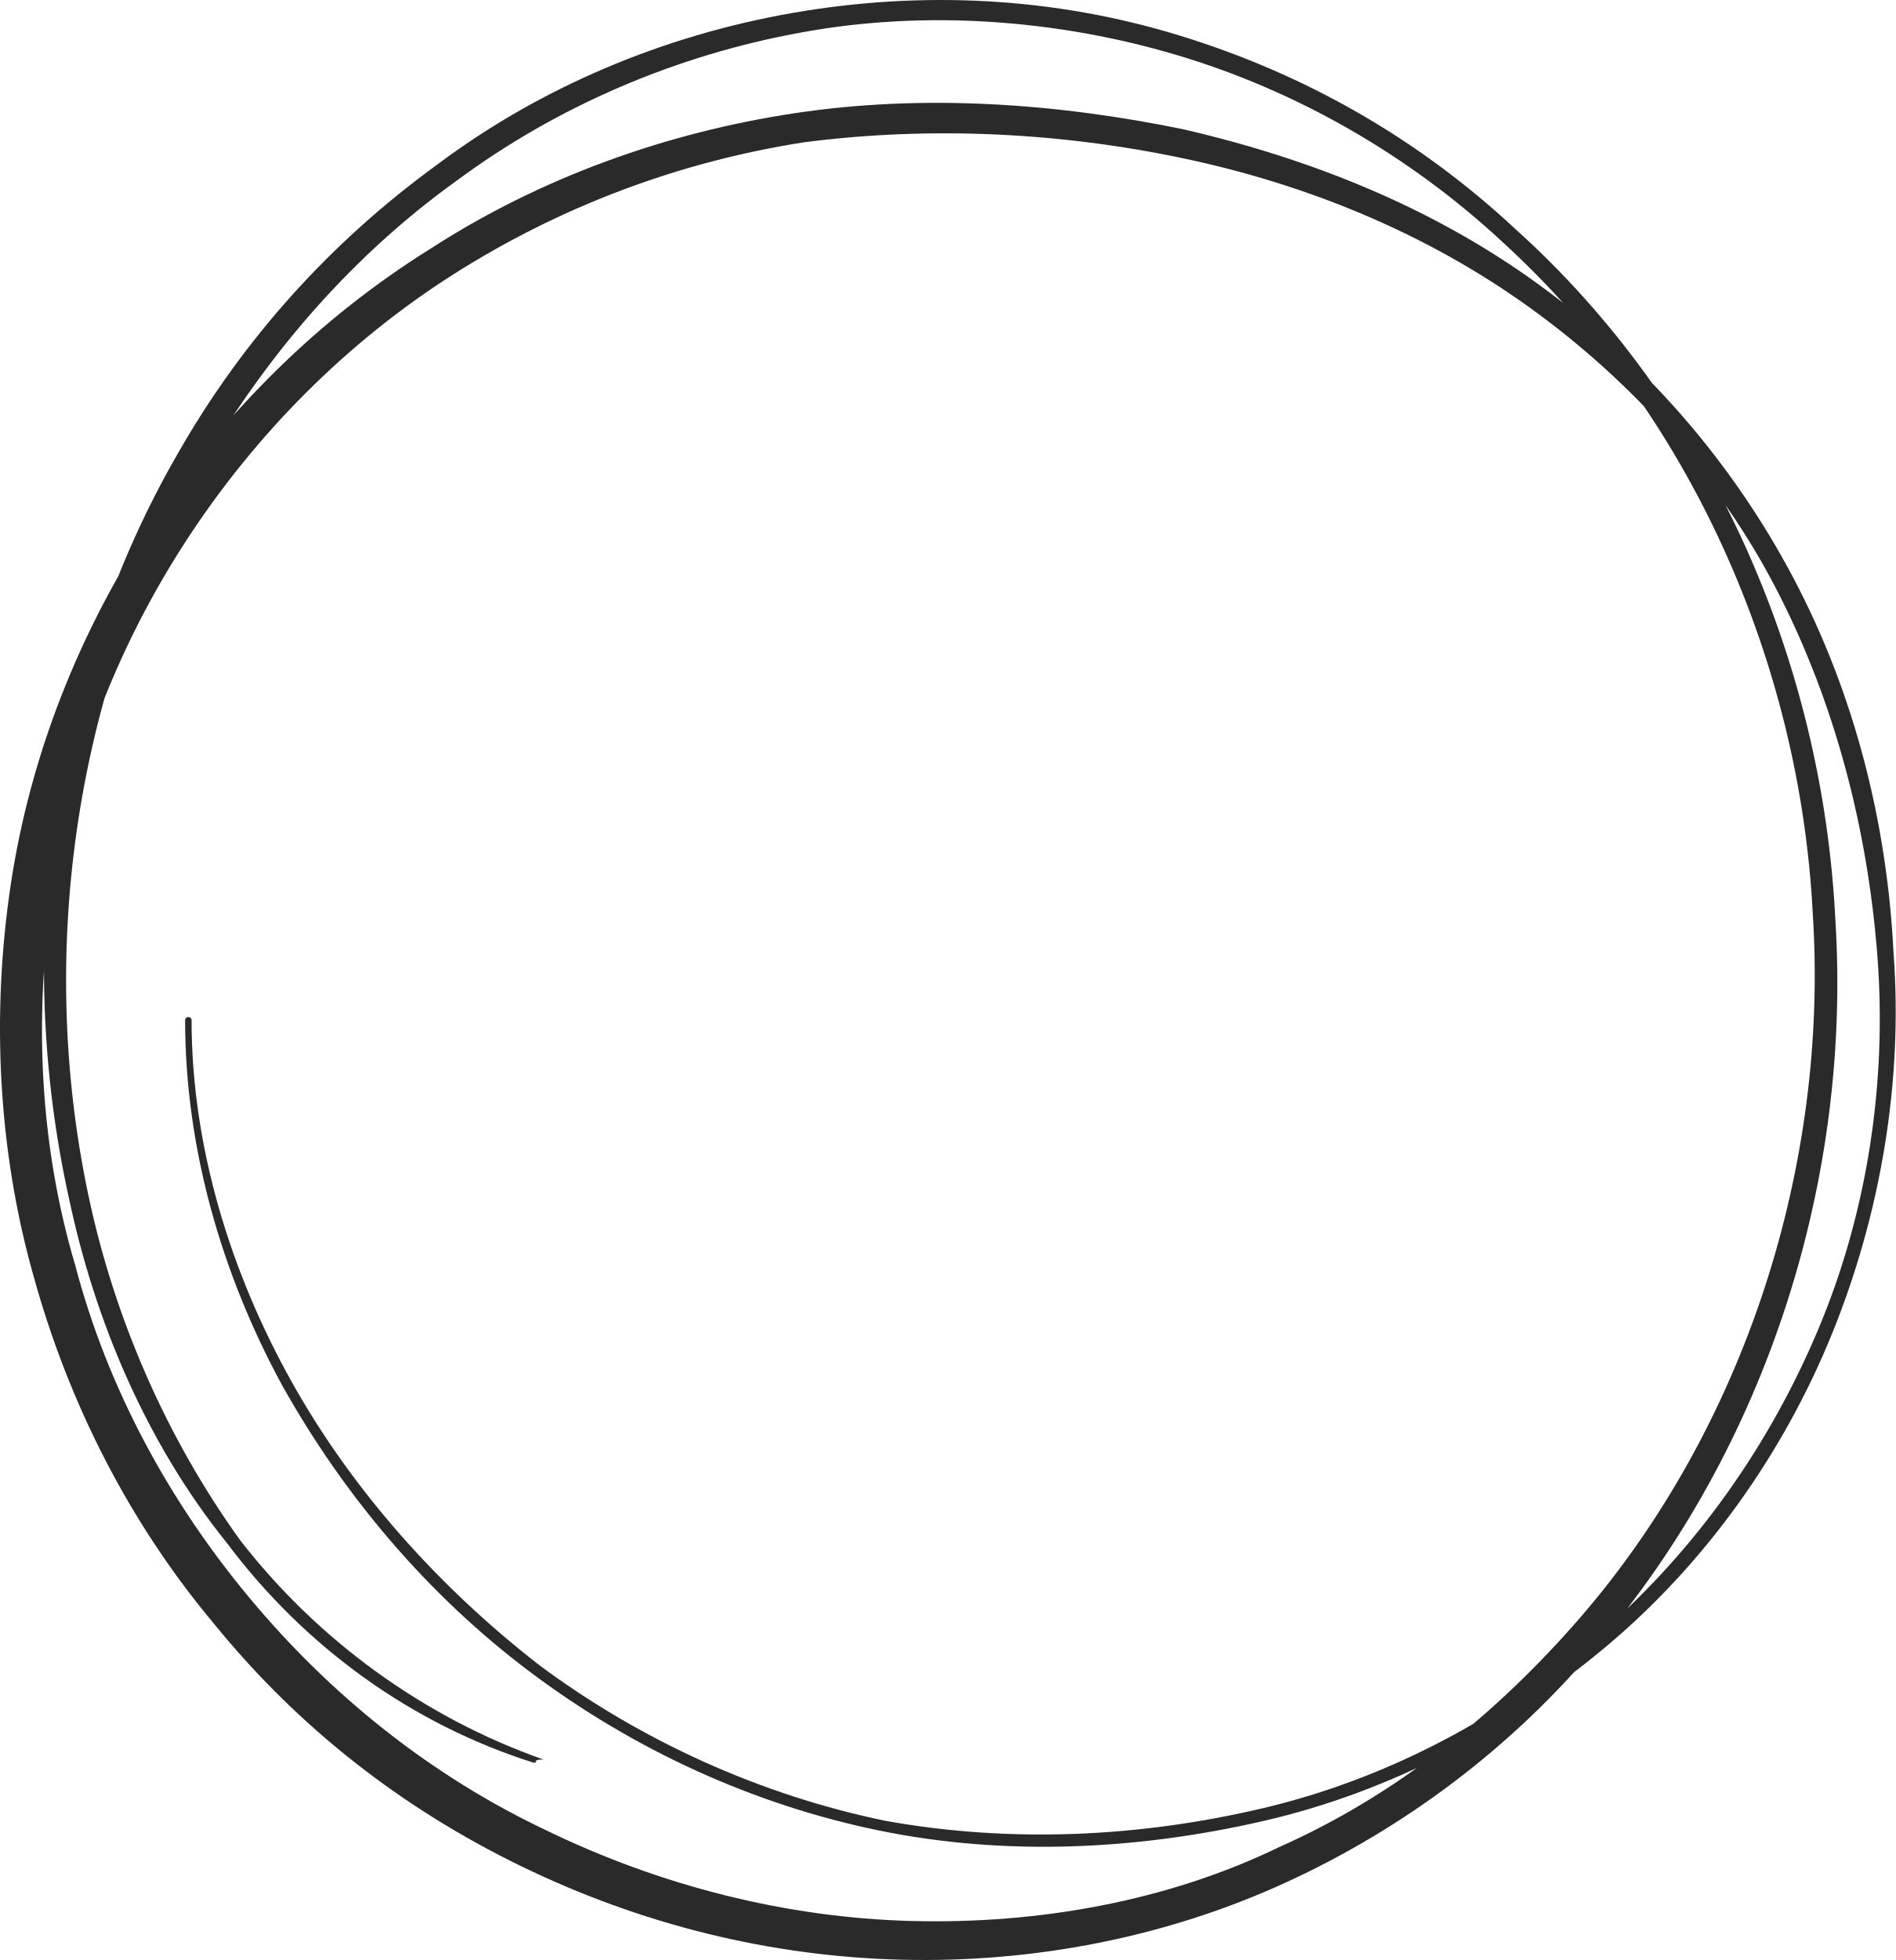
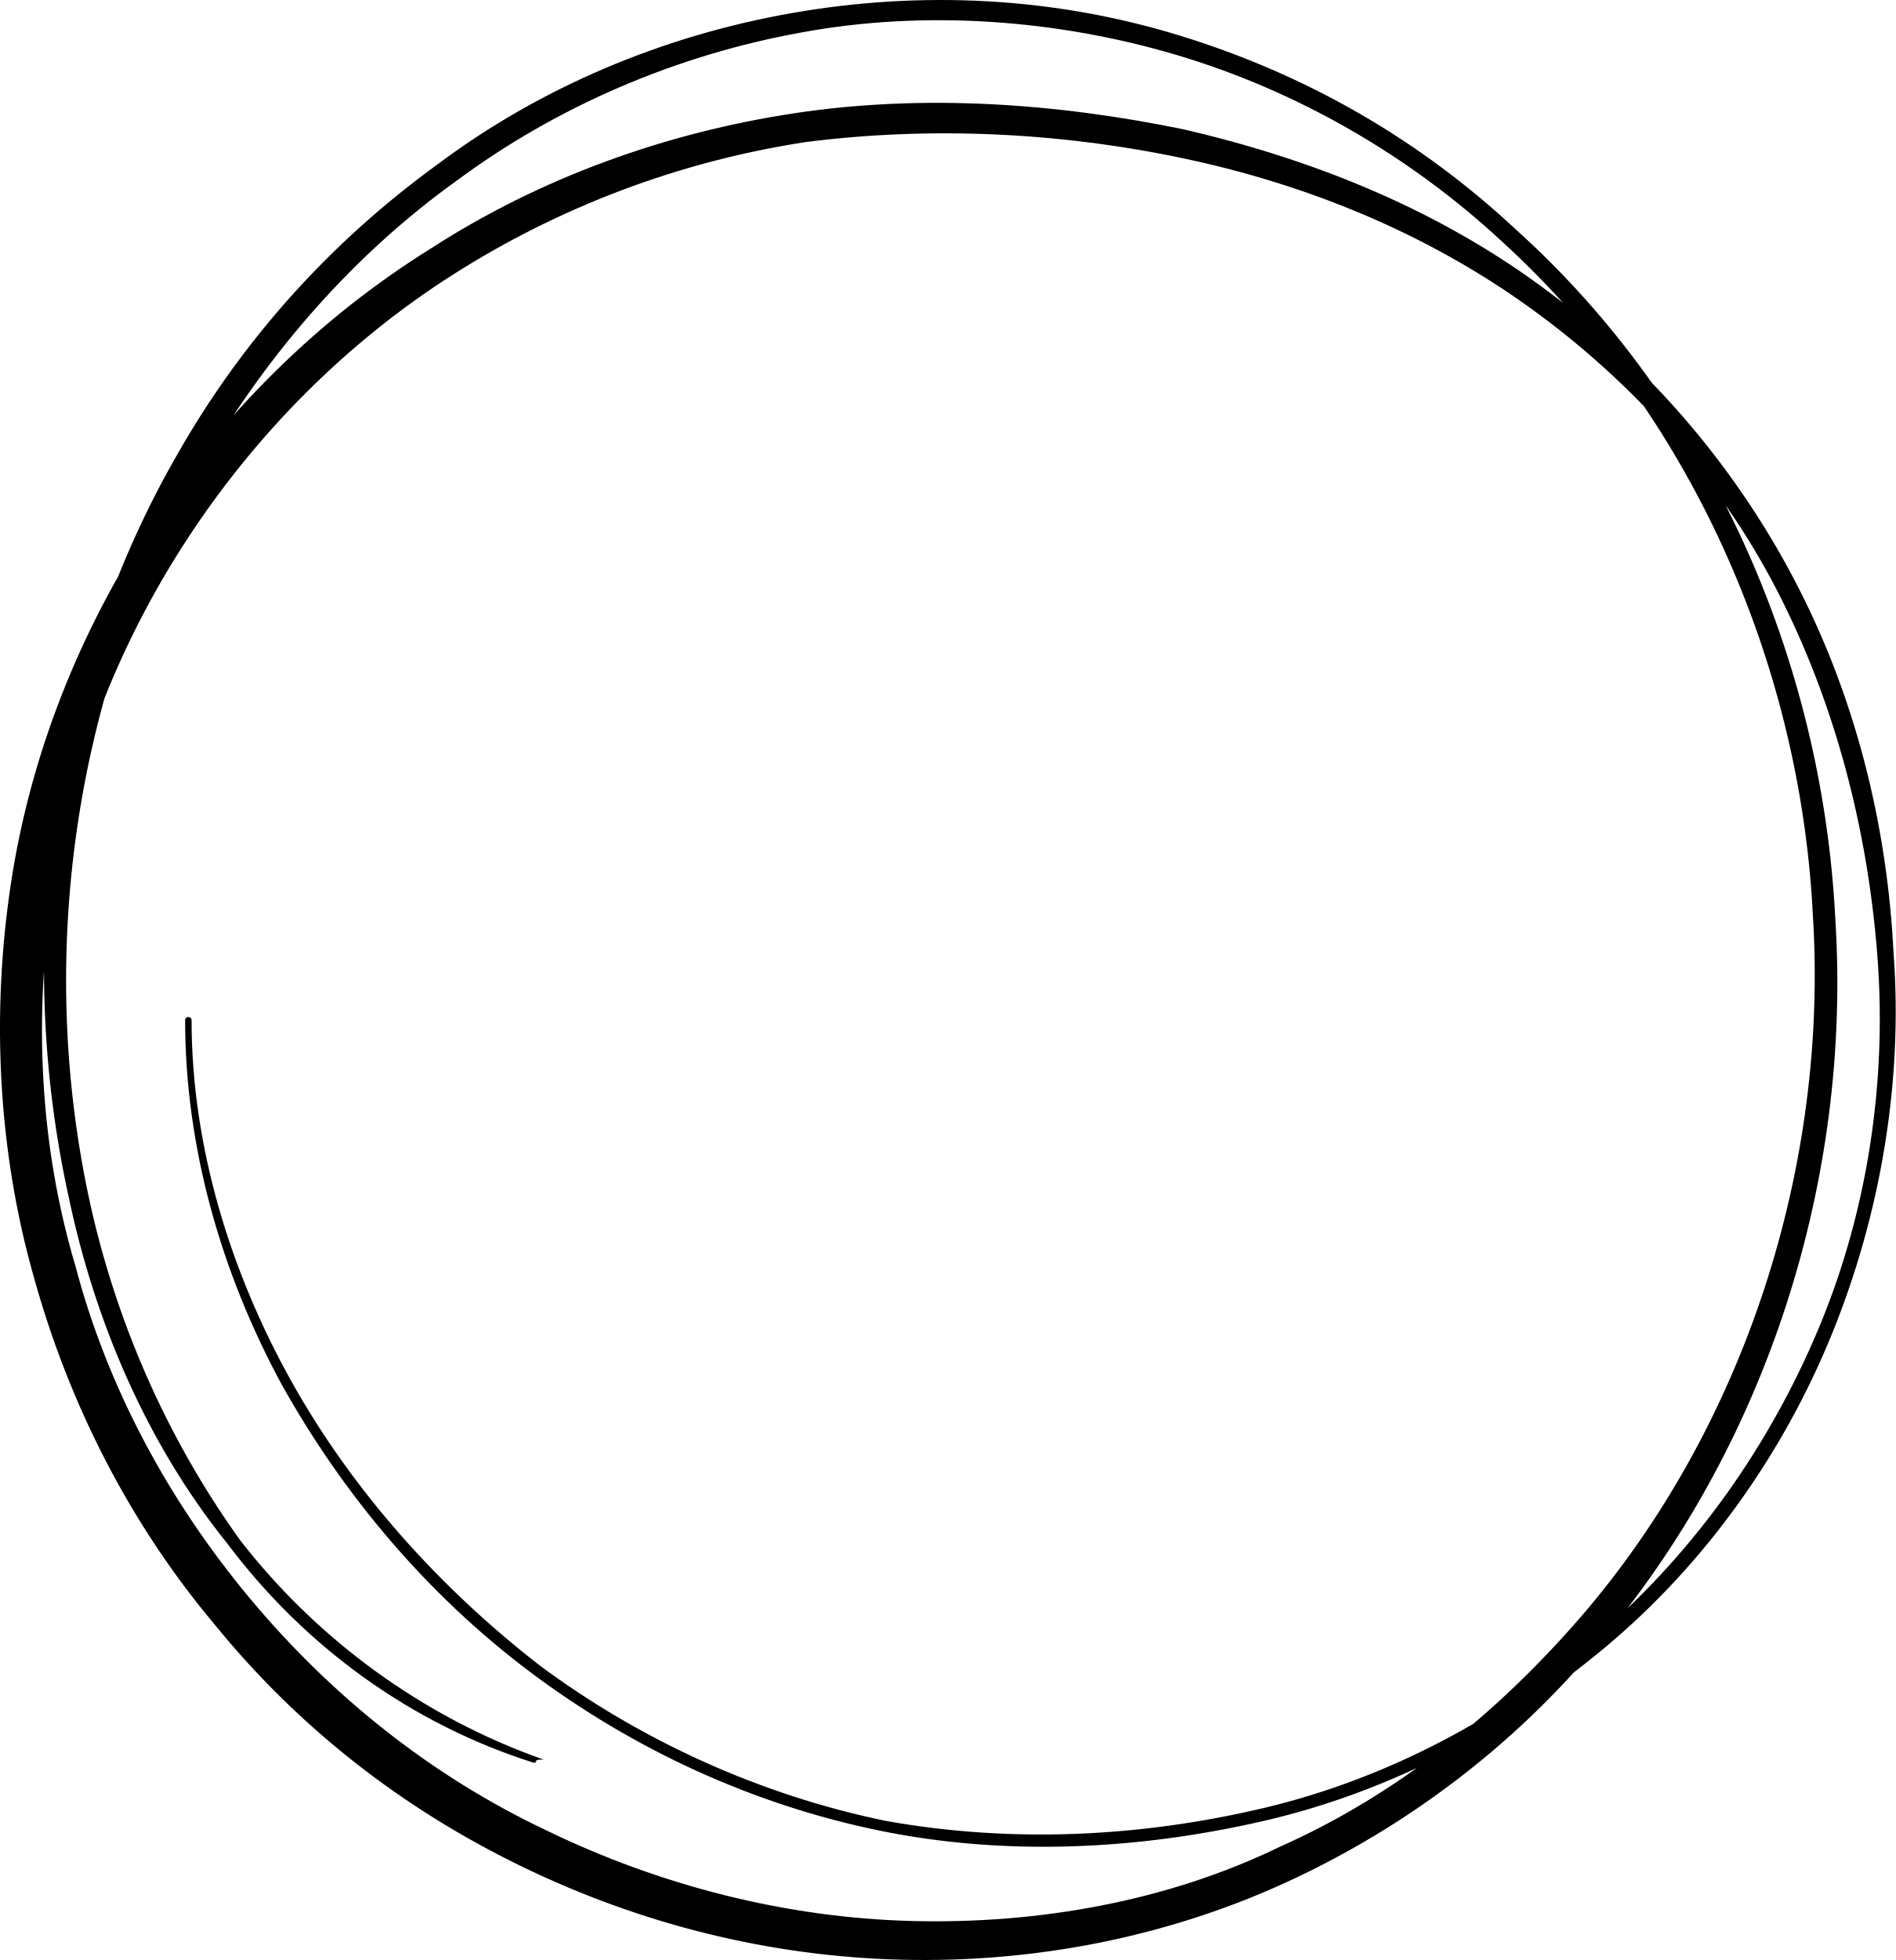
<svg xmlns="http://www.w3.org/2000/svg" width="327" height="338" viewBox="0 0 327 338" fill="none">
-   <path d="M92.096 303.993C70.928 297.312 52.544 283.95 39.175 266.135C25.248 248.876 16.335 227.72 11.879 206.564C2.409 163.695 8.536 116.373 30.819 77.958C41.96 58.472 57.001 41.77 75.384 28.408C93.21 15.047 114.379 6.139 136.661 2.242C158.944 -1.655 181.783 -0.542 203.509 6.139C225.234 12.82 244.732 23.954 261.444 39.543C294.867 69.607 314.365 113.589 316.593 158.685C319.378 203.223 304.895 249.433 275.37 283.95C260.887 301.209 242.503 315.127 221.892 324.592C201.281 334.056 178.441 338.51 155.601 337.954C132.762 337.397 110.479 331.829 89.868 321.808C69.257 311.787 51.43 297.869 36.947 280.053C22.463 262.794 11.879 242.195 5.751 219.926C-0.377 198.213 -1.491 174.83 1.852 152.56C8.536 108.022 35.833 66.823 74.27 42.883C93.21 30.635 114.936 22.841 137.218 19.5C159.501 16.16 182.341 17.83 204.066 22.284C225.792 27.295 246.96 35.646 265.343 49.008C283.726 62.369 298.767 79.628 309.351 99.671C319.935 119.713 325.506 141.982 326.62 164.252C328.291 186.521 324.392 209.348 316.036 229.947C307.68 250.546 294.31 269.475 277.041 283.95C259.772 298.425 239.718 309.003 217.993 314.014C196.267 319.025 173.427 320.138 151.702 315.684C129.976 311.23 109.365 301.766 91.539 288.404C73.713 275.042 59.229 257.784 48.645 238.855C38.061 219.369 31.933 197.656 31.933 175.943C31.933 175.943 31.933 175.387 32.49 175.387C32.49 175.387 33.047 175.387 33.047 175.943C33.047 197.656 39.732 219.369 50.316 238.298C60.901 257.227 75.941 273.929 93.21 287.291C110.479 300.096 131.091 309.56 152.816 314.014C174.542 317.911 196.824 316.798 217.993 311.787C239.161 306.776 259.215 296.198 275.927 281.723C292.639 267.248 305.452 248.876 313.808 228.833C322.164 208.791 325.506 186.521 323.835 164.809C322.164 143.096 316.593 121.383 306.566 101.897C296.539 82.412 281.498 65.71 263.672 52.905C245.846 40.1 225.234 31.749 204.066 27.295C182.898 22.841 160.615 21.727 138.889 24.511C117.164 27.852 96.553 35.646 78.169 47.337C41.403 70.72 15.221 110.805 9.094 153.674C5.751 175.387 6.865 197.656 12.993 218.255C18.564 239.411 29.148 258.897 43.074 275.599C57.001 292.301 74.27 306.22 94.324 315.684C113.822 325.149 135.547 330.716 157.273 331.273C178.998 331.829 201.281 327.932 220.778 318.468C240.832 309.56 258.101 295.642 272.585 278.94C300.995 246.092 315.479 200.996 312.694 157.571C310.465 114.146 291.525 71.277 259.215 41.77C243.06 26.738 223.563 15.603 202.952 9.479C182.341 3.355 159.501 1.685 138.332 5.582C116.607 9.479 95.996 18.387 78.727 31.192C60.901 43.997 46.417 60.699 35.276 79.628C12.993 117.486 6.308 163.695 15.221 206.007C19.678 227.163 28.591 247.762 41.403 265.578C54.773 282.837 73.156 296.198 93.767 303.436C92.653 303.436 92.653 303.436 92.096 303.993C92.653 303.436 92.653 303.993 92.096 303.993Z" fill="#2A2A2A" />
+   <path d="M92.096 303.993C70.928 297.312 52.544 283.95 39.175 266.135C25.248 248.876 16.335 227.72 11.879 206.564C2.409 163.695 8.536 116.373 30.819 77.958C41.96 58.472 57.001 41.77 75.384 28.408C93.21 15.047 114.379 6.139 136.661 2.242C158.944 -1.655 181.783 -0.542 203.509 6.139C225.234 12.82 244.732 23.954 261.444 39.543C294.867 69.607 314.365 113.589 316.593 158.685C319.378 203.223 304.895 249.433 275.37 283.95C260.887 301.209 242.503 315.127 221.892 324.592C201.281 334.056 178.441 338.51 155.601 337.954C132.762 337.397 110.479 331.829 89.868 321.808C69.257 311.787 51.43 297.869 36.947 280.053C22.463 262.794 11.879 242.195 5.751 219.926C-0.377 198.213 -1.491 174.83 1.852 152.56C8.536 108.022 35.833 66.823 74.27 42.883C93.21 30.635 114.936 22.841 137.218 19.5C159.501 16.16 182.341 17.83 204.066 22.284C225.792 27.295 246.96 35.646 265.343 49.008C283.726 62.369 298.767 79.628 309.351 99.671C319.935 119.713 325.506 141.982 326.62 164.252C328.291 186.521 324.392 209.348 316.036 229.947C307.68 250.546 294.31 269.475 277.041 283.95C259.772 298.425 239.718 309.003 217.993 314.014C196.267 319.025 173.427 320.138 151.702 315.684C129.976 311.23 109.365 301.766 91.539 288.404C73.713 275.042 59.229 257.784 48.645 238.855C38.061 219.369 31.933 197.656 31.933 175.943C31.933 175.943 31.933 175.387 32.49 175.387C32.49 175.387 33.047 175.387 33.047 175.943C33.047 197.656 39.732 219.369 50.316 238.298C60.901 257.227 75.941 273.929 93.21 287.291C110.479 300.096 131.091 309.56 152.816 314.014C174.542 317.911 196.824 316.798 217.993 311.787C239.161 306.776 259.215 296.198 275.927 281.723C292.639 267.248 305.452 248.876 313.808 228.833C322.164 208.791 325.506 186.521 323.835 164.809C322.164 143.096 316.593 121.383 306.566 101.897C296.539 82.412 281.498 65.71 263.672 52.905C245.846 40.1 225.234 31.749 204.066 27.295C182.898 22.841 160.615 21.727 138.889 24.511C117.164 27.852 96.553 35.646 78.169 47.337C41.403 70.72 15.221 110.805 9.094 153.674C5.751 175.387 6.865 197.656 12.993 218.255C18.564 239.411 29.148 258.897 43.074 275.599C57.001 292.301 74.27 306.22 94.324 315.684C113.822 325.149 135.547 330.716 157.273 331.273C178.998 331.829 201.281 327.932 220.778 318.468C240.832 309.56 258.101 295.642 272.585 278.94C300.995 246.092 315.479 200.996 312.694 157.571C310.465 114.146 291.525 71.277 259.215 41.77C243.06 26.738 223.563 15.603 202.952 9.479C182.341 3.355 159.501 1.685 138.332 5.582C116.607 9.479 95.996 18.387 78.727 31.192C60.901 43.997 46.417 60.699 35.276 79.628C12.993 117.486 6.308 163.695 15.221 206.007C19.678 227.163 28.591 247.762 41.403 265.578C54.773 282.837 73.156 296.198 93.767 303.436C92.653 303.436 92.653 303.436 92.096 303.993C92.653 303.436 92.653 303.993 92.096 303.993Z" fill="currentColor" />
</svg>
